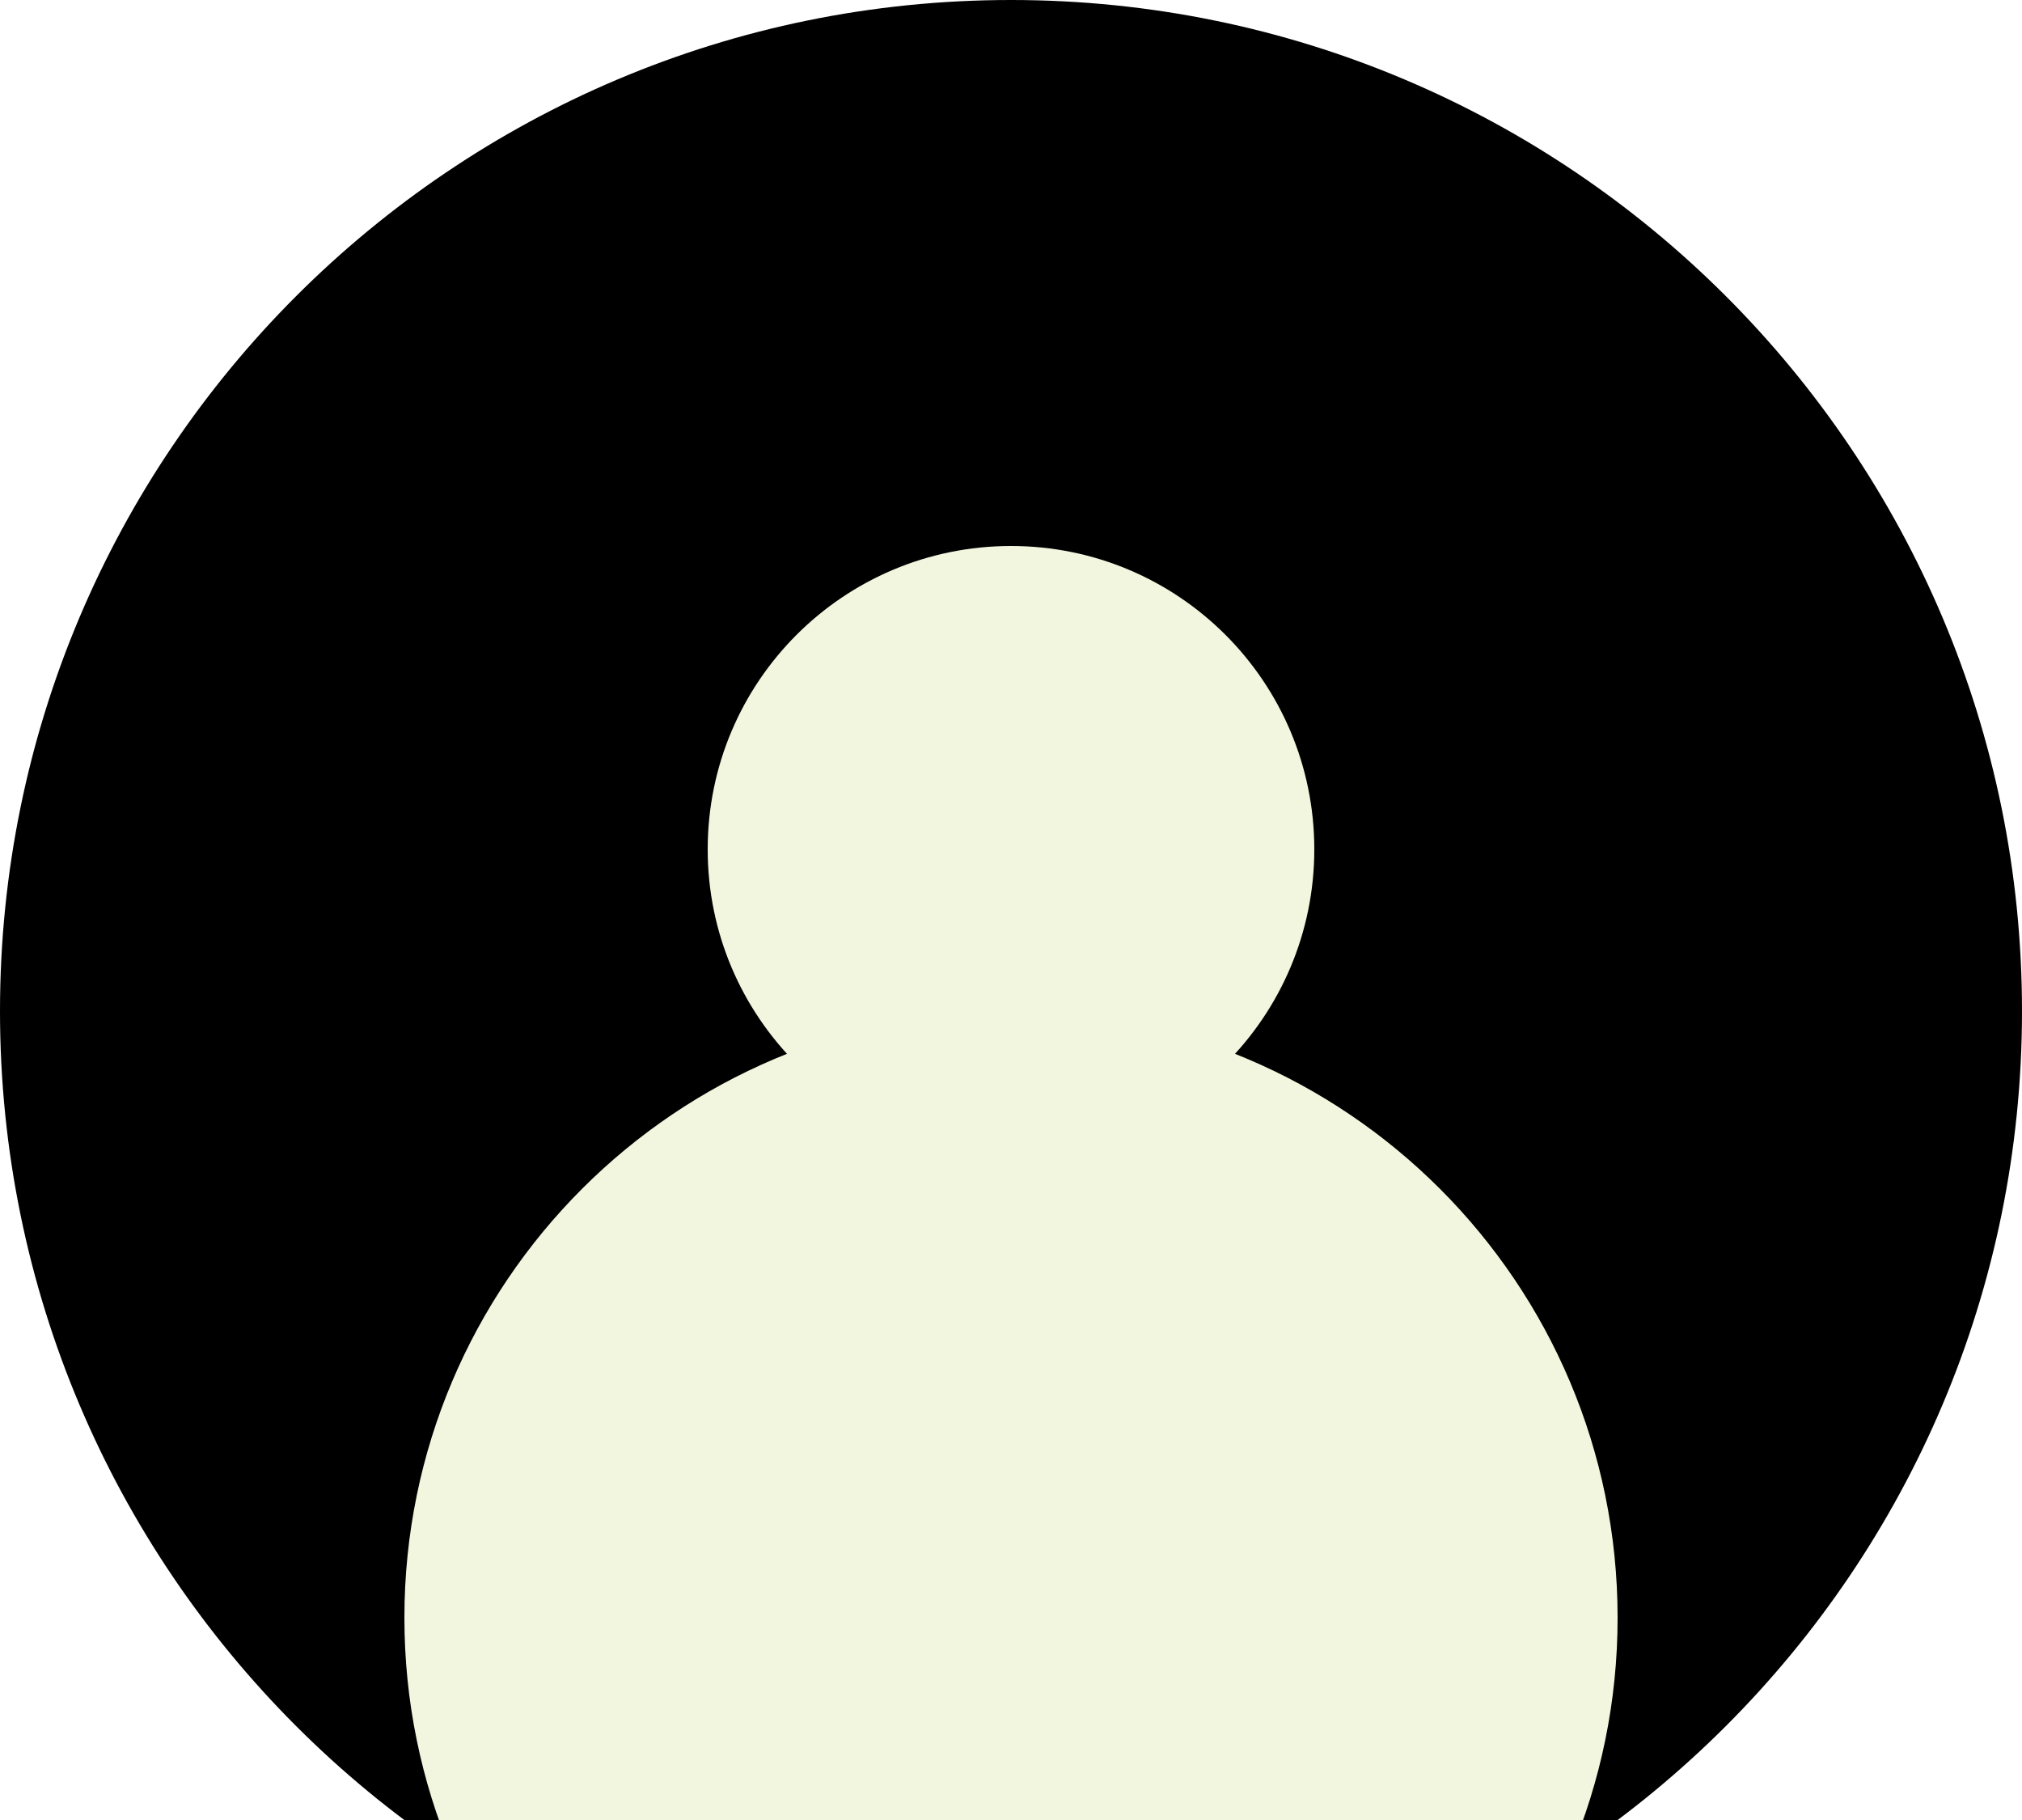
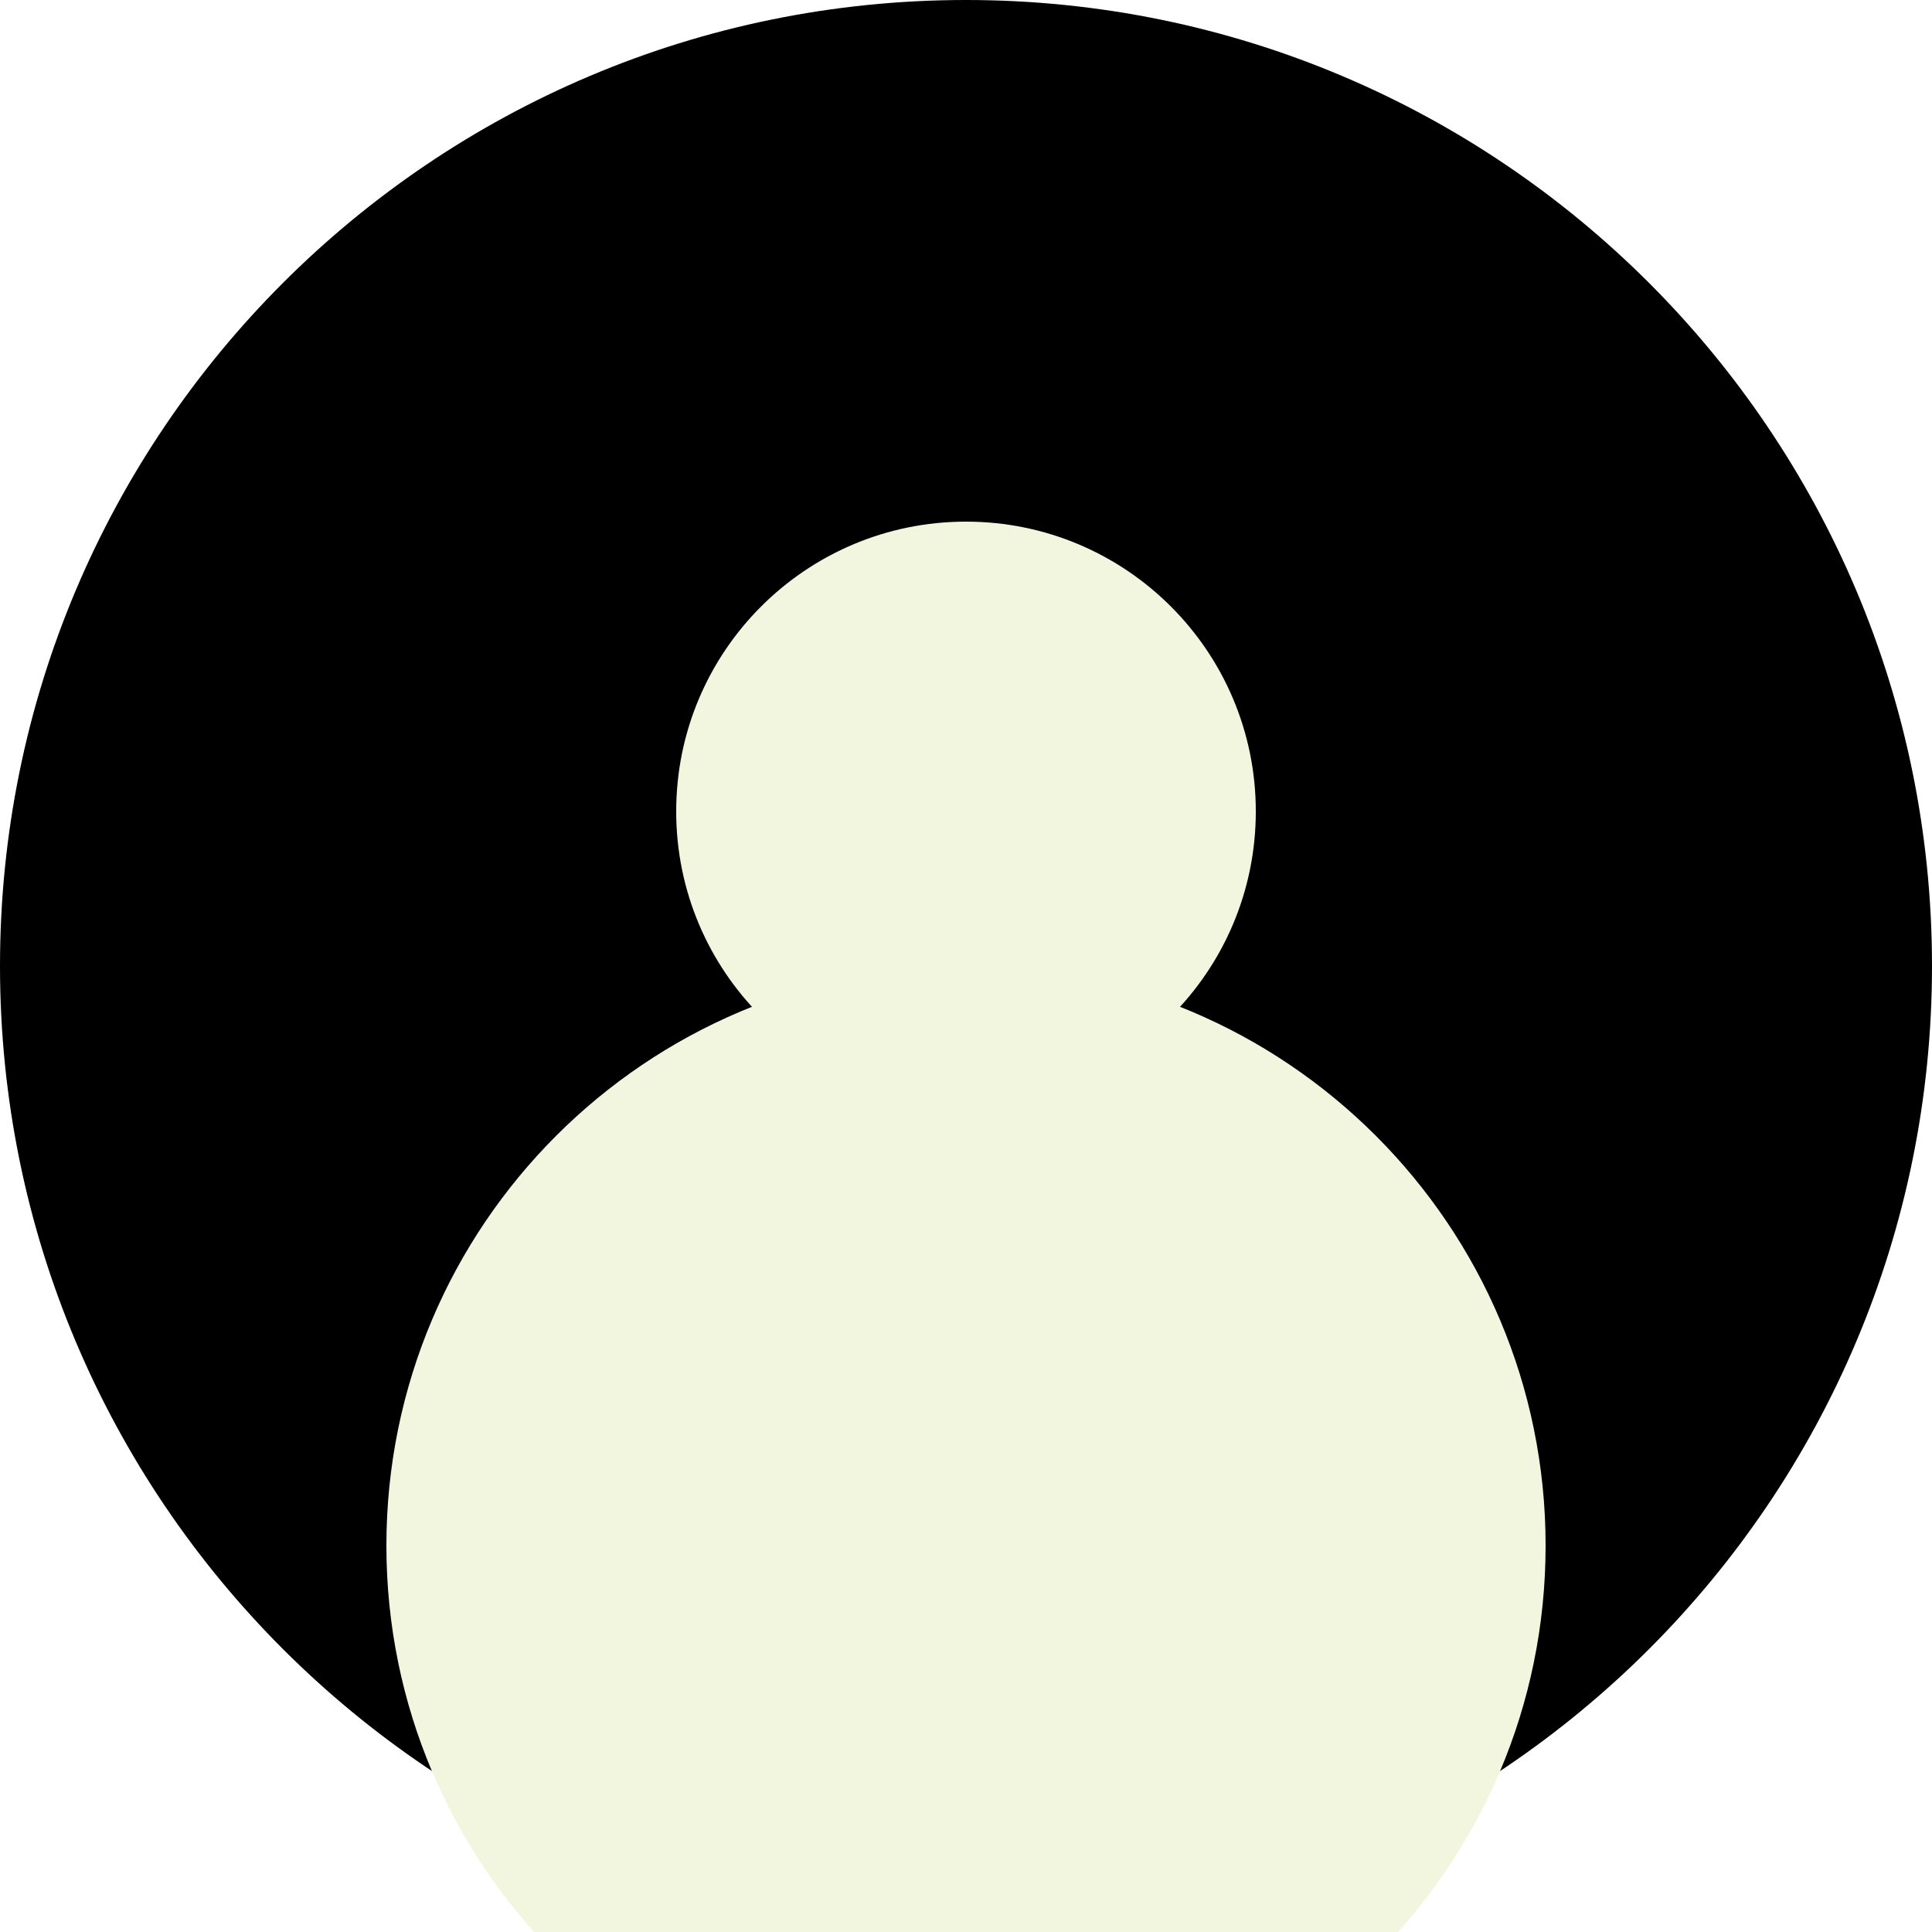
- <svg xmlns="http://www.w3.org/2000/svg" height="90" width="100">
+ <svg xmlns="http://www.w3.org/2000/svg" height="100" width="100">
  <circle cx="50" cy="50" r="50" />
  <circle cx="50" cy="80" r="30" fill="#F3F6DE" />
  <circle cx="50" cy="42" r="15" fill="#F3F6DE" />
</svg>
